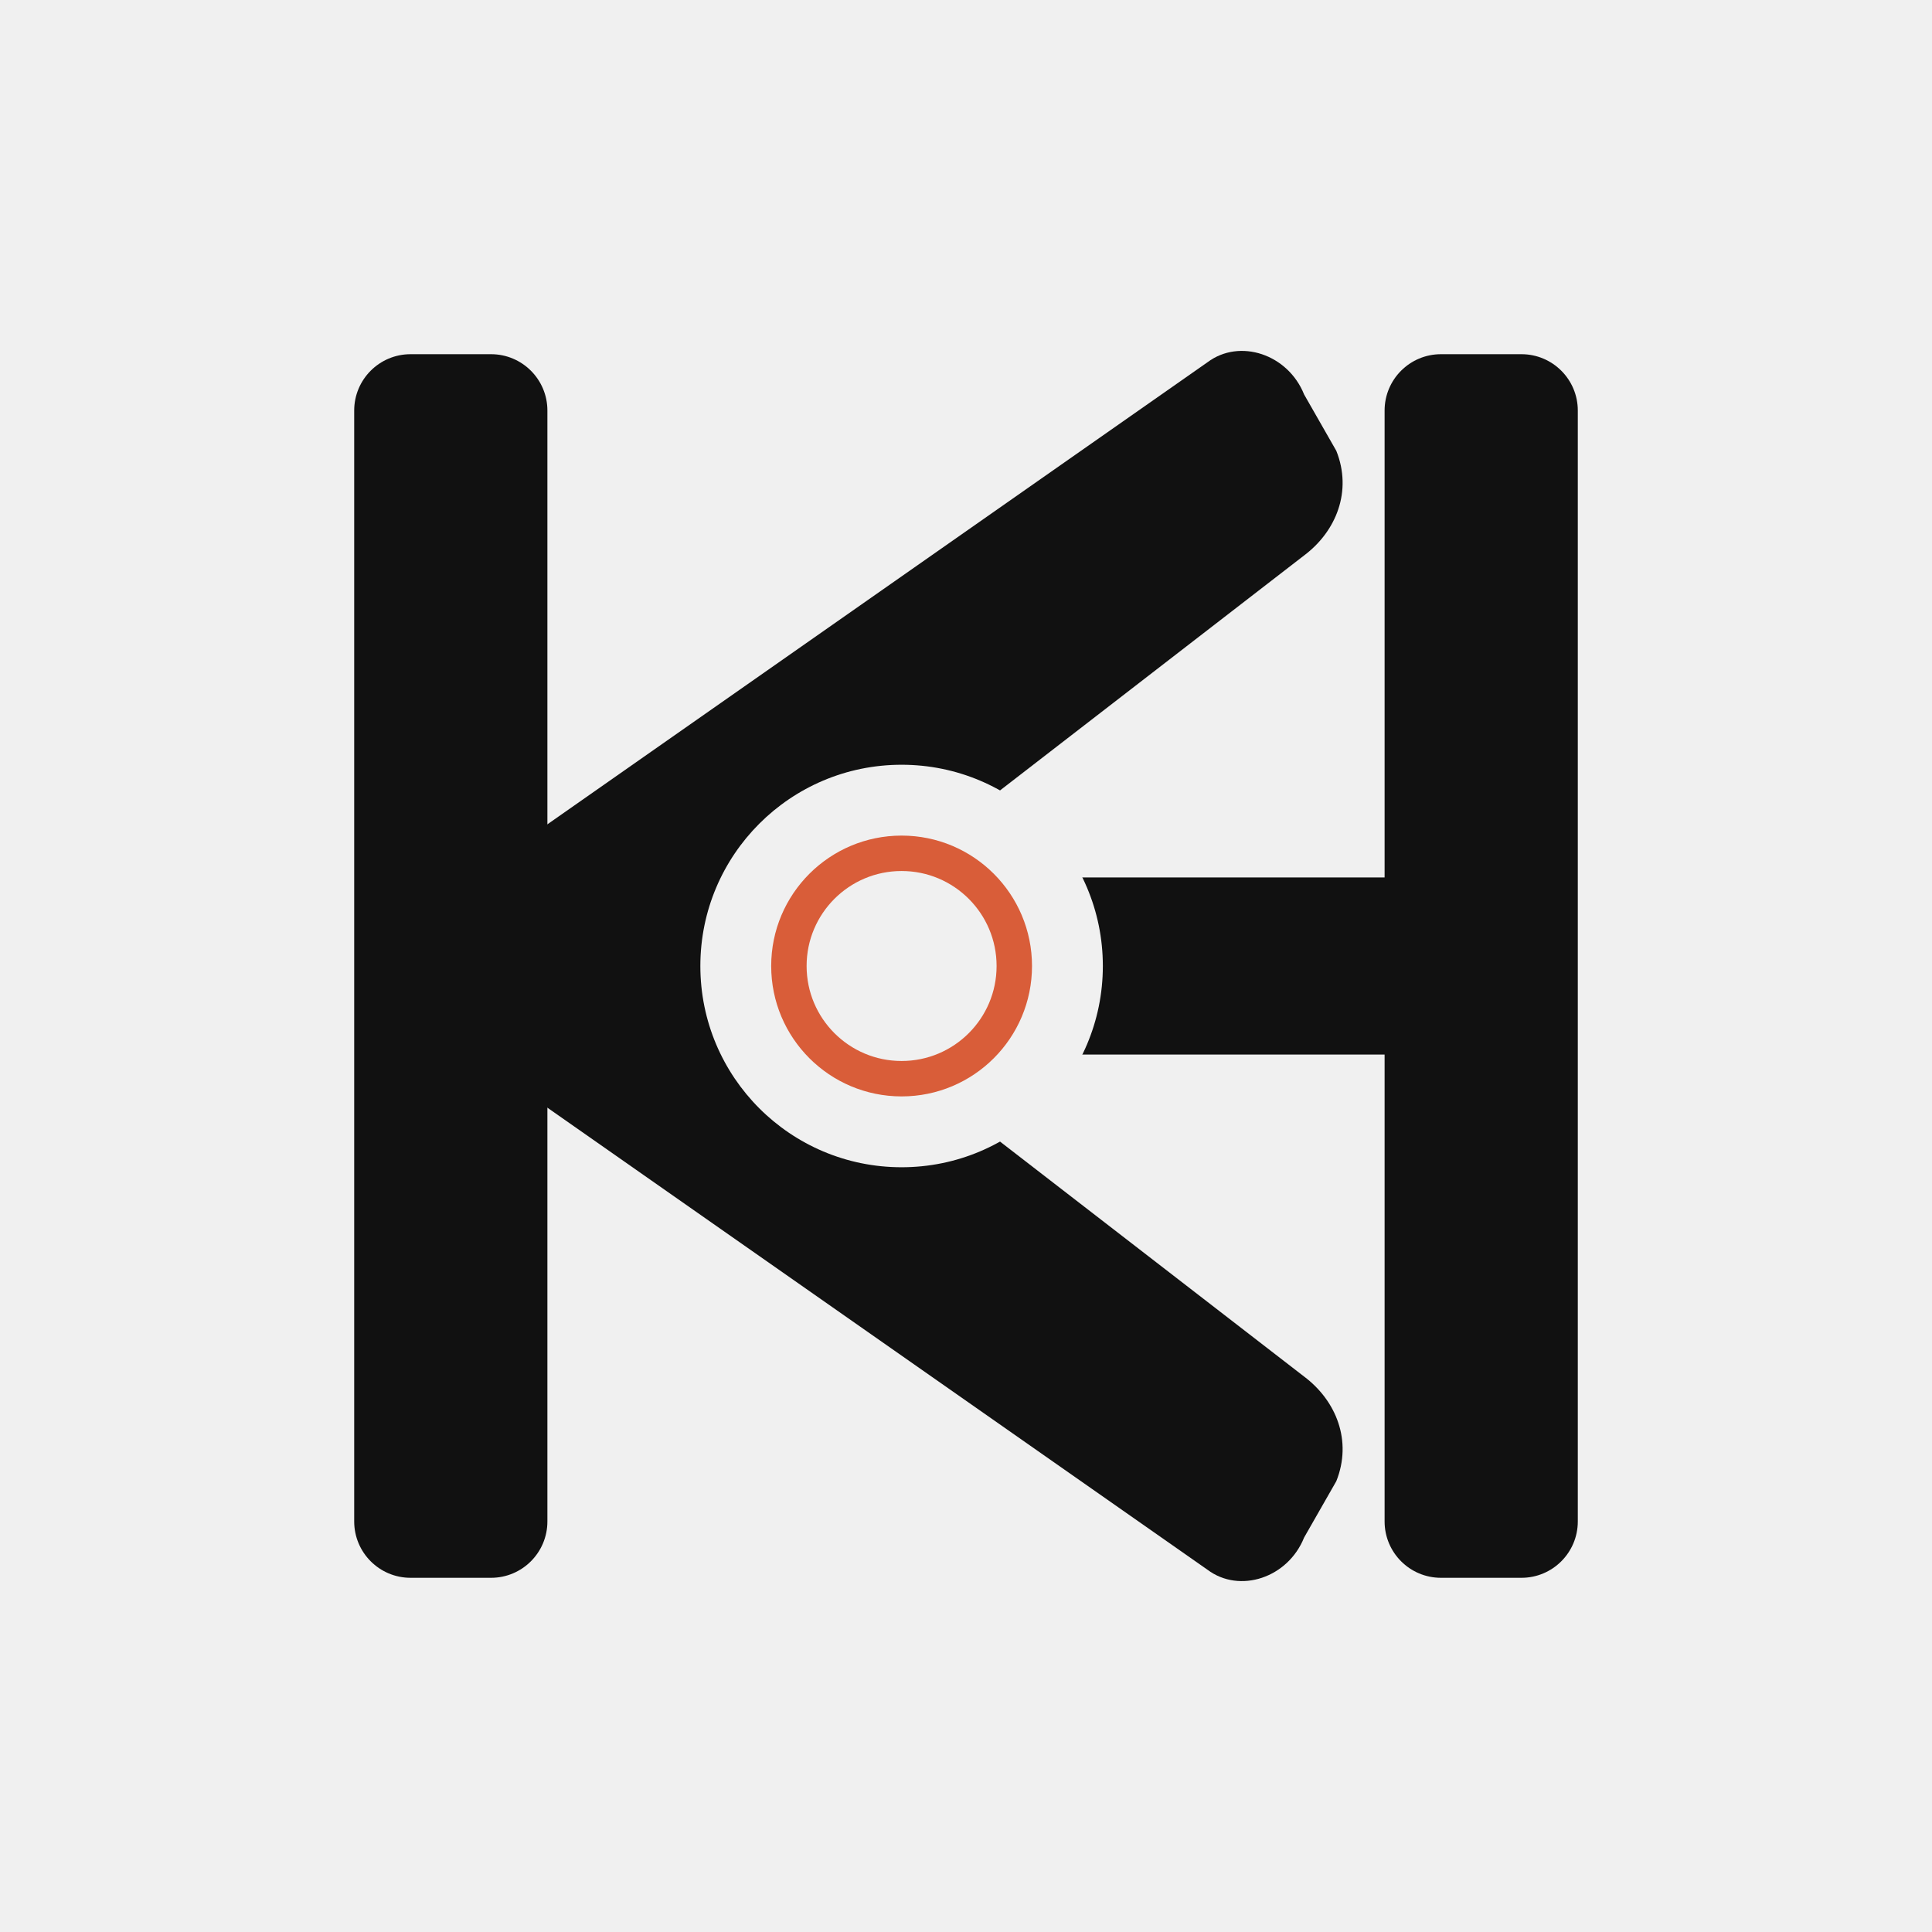
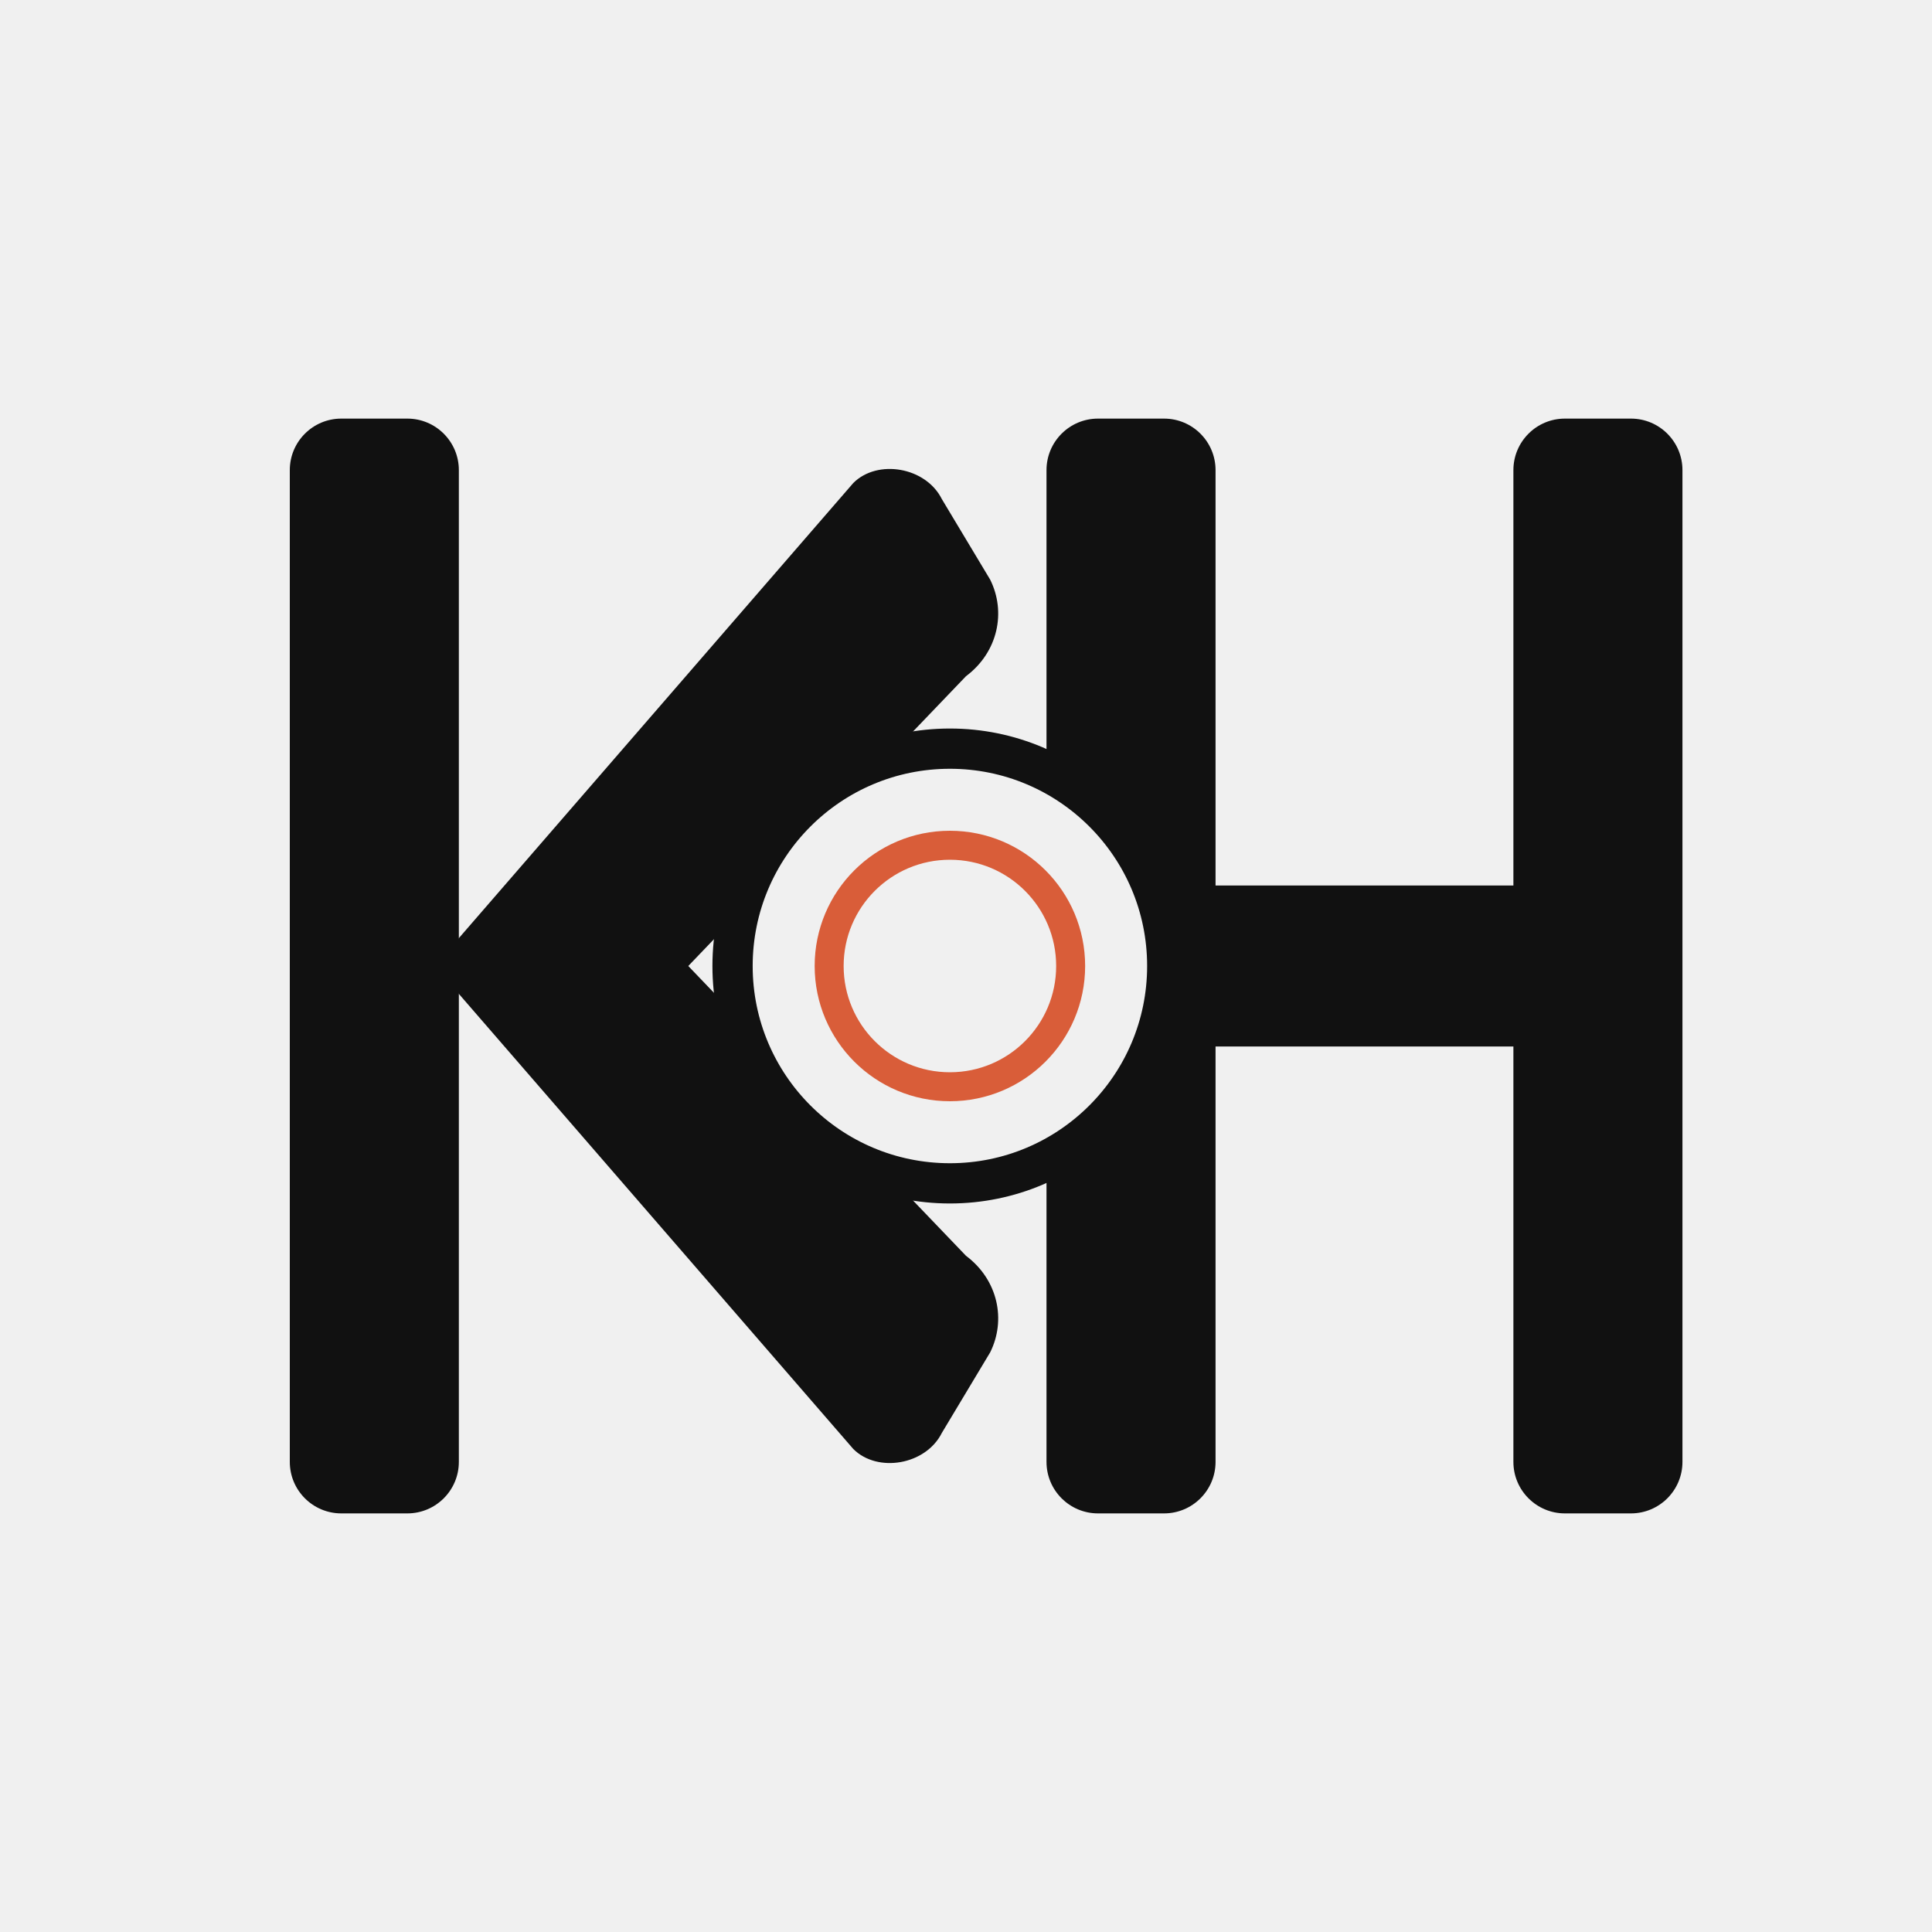
<svg xmlns="http://www.w3.org/2000/svg" viewBox="0 0 120 120" width="512" height="512">
  <g id="kiho-kh-icon">
    <defs>
-       <mask id="icon-accent">
+       <mask id="i-acc">
        <rect width="120" height="120" fill="white" />
-         <circle cx="56" cy="60" r="12.5" fill="black" />
+         <circle cx="59" cy="60" r="13.5" fill="black" />
      </mask>
    </defs>
-     <g mask="url(#icon-accent)">
-       <rect x="22" y="22" width="12" height="76" rx="3.5" fill="#111111" />
-       <rect x="86" y="22" width="12" height="76" rx="3.5" fill="#111111" />
-       <rect x="26" y="54.5" width="68" height="11" fill="#111111" />
-       <path d="M 30 54 L 75 22.5 C 77 21 80 22 81 24.5 L 83 28 C 84 30.5 83 33 81 34.5 L 48 60 Z" fill="#111111" />
-       <path d="M 48 60 L 81 85.5 C 83 87 84 89.5 83 92 L 81 95.5 C 80 98 77 99 75 97.5 L 30 66 Z" fill="#111111" />
+     <g mask="url(#i-acc)">
+       <rect x="18" y="26" width="10.5" height="68" rx="3.2" fill="#111111" />
+       <path d="M 27 60 L 53 30 C 54.5 28.5 57.5 29 58.5 31 L 61.5 36 C 62.5 38 62 40.5 60 42 L 37 66 Z" fill="#111111" />
+       <path d="M 37 54 L 60 78 C 62 79.5 62.5 82 61.5 84 L 58.5 89 C 57.5 91 54.5 91.5 53 90 L 27 60 Z" fill="#111111" />
+       <rect x="65" y="26" width="10.5" height="68" rx="3.2" fill="#111111" />
+       <rect x="94" y="26" width="10.5" height="68" rx="3.2" fill="#111111" />
+       <rect x="73" y="55" width="23" height="10" fill="#111111" />
+       <rect x="47" y="55" width="22" height="10" fill="#111111" />
    </g>
-     <circle cx="56" cy="60" r="7" fill="none" stroke="#D95D39" stroke-width="2.2" />
+     <circle cx="59" cy="60" r="13.5" fill="none" stroke="#111111" stroke-width="2.5" />
+     <circle cx="59" cy="60" r="7.5" fill="none" stroke="#D95D39" stroke-width="1.8" />
  </g>
</svg>
